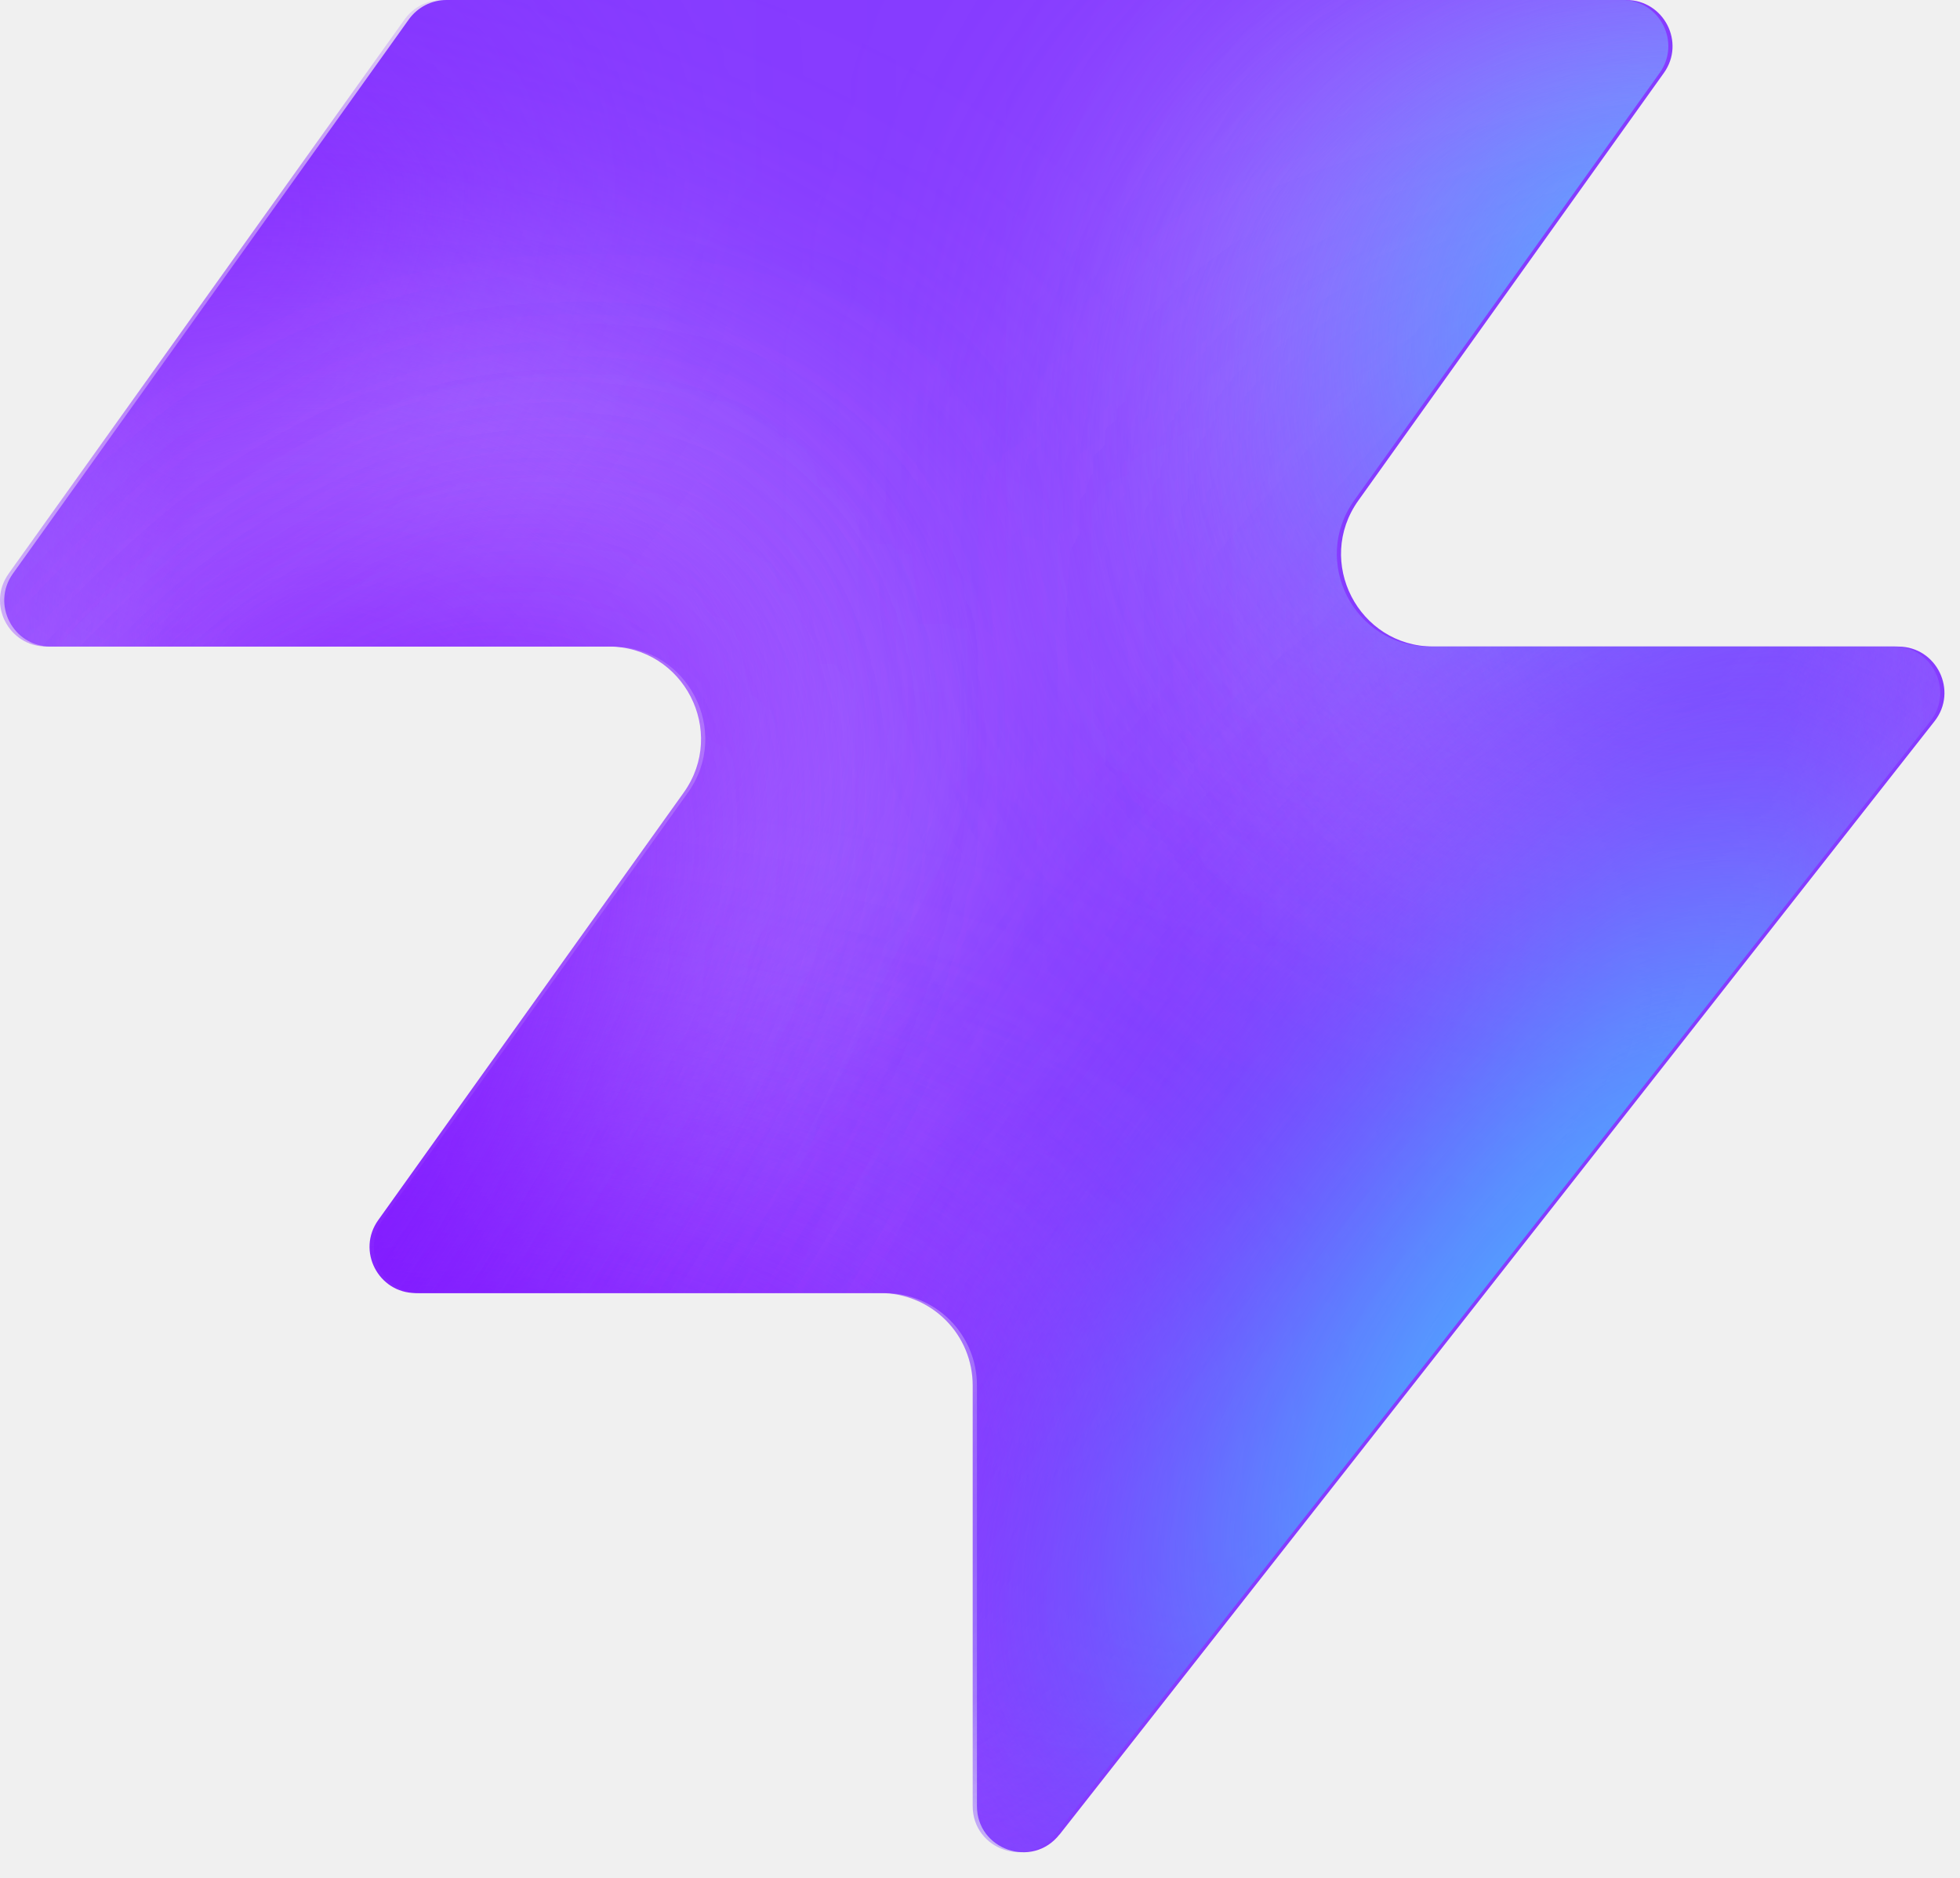
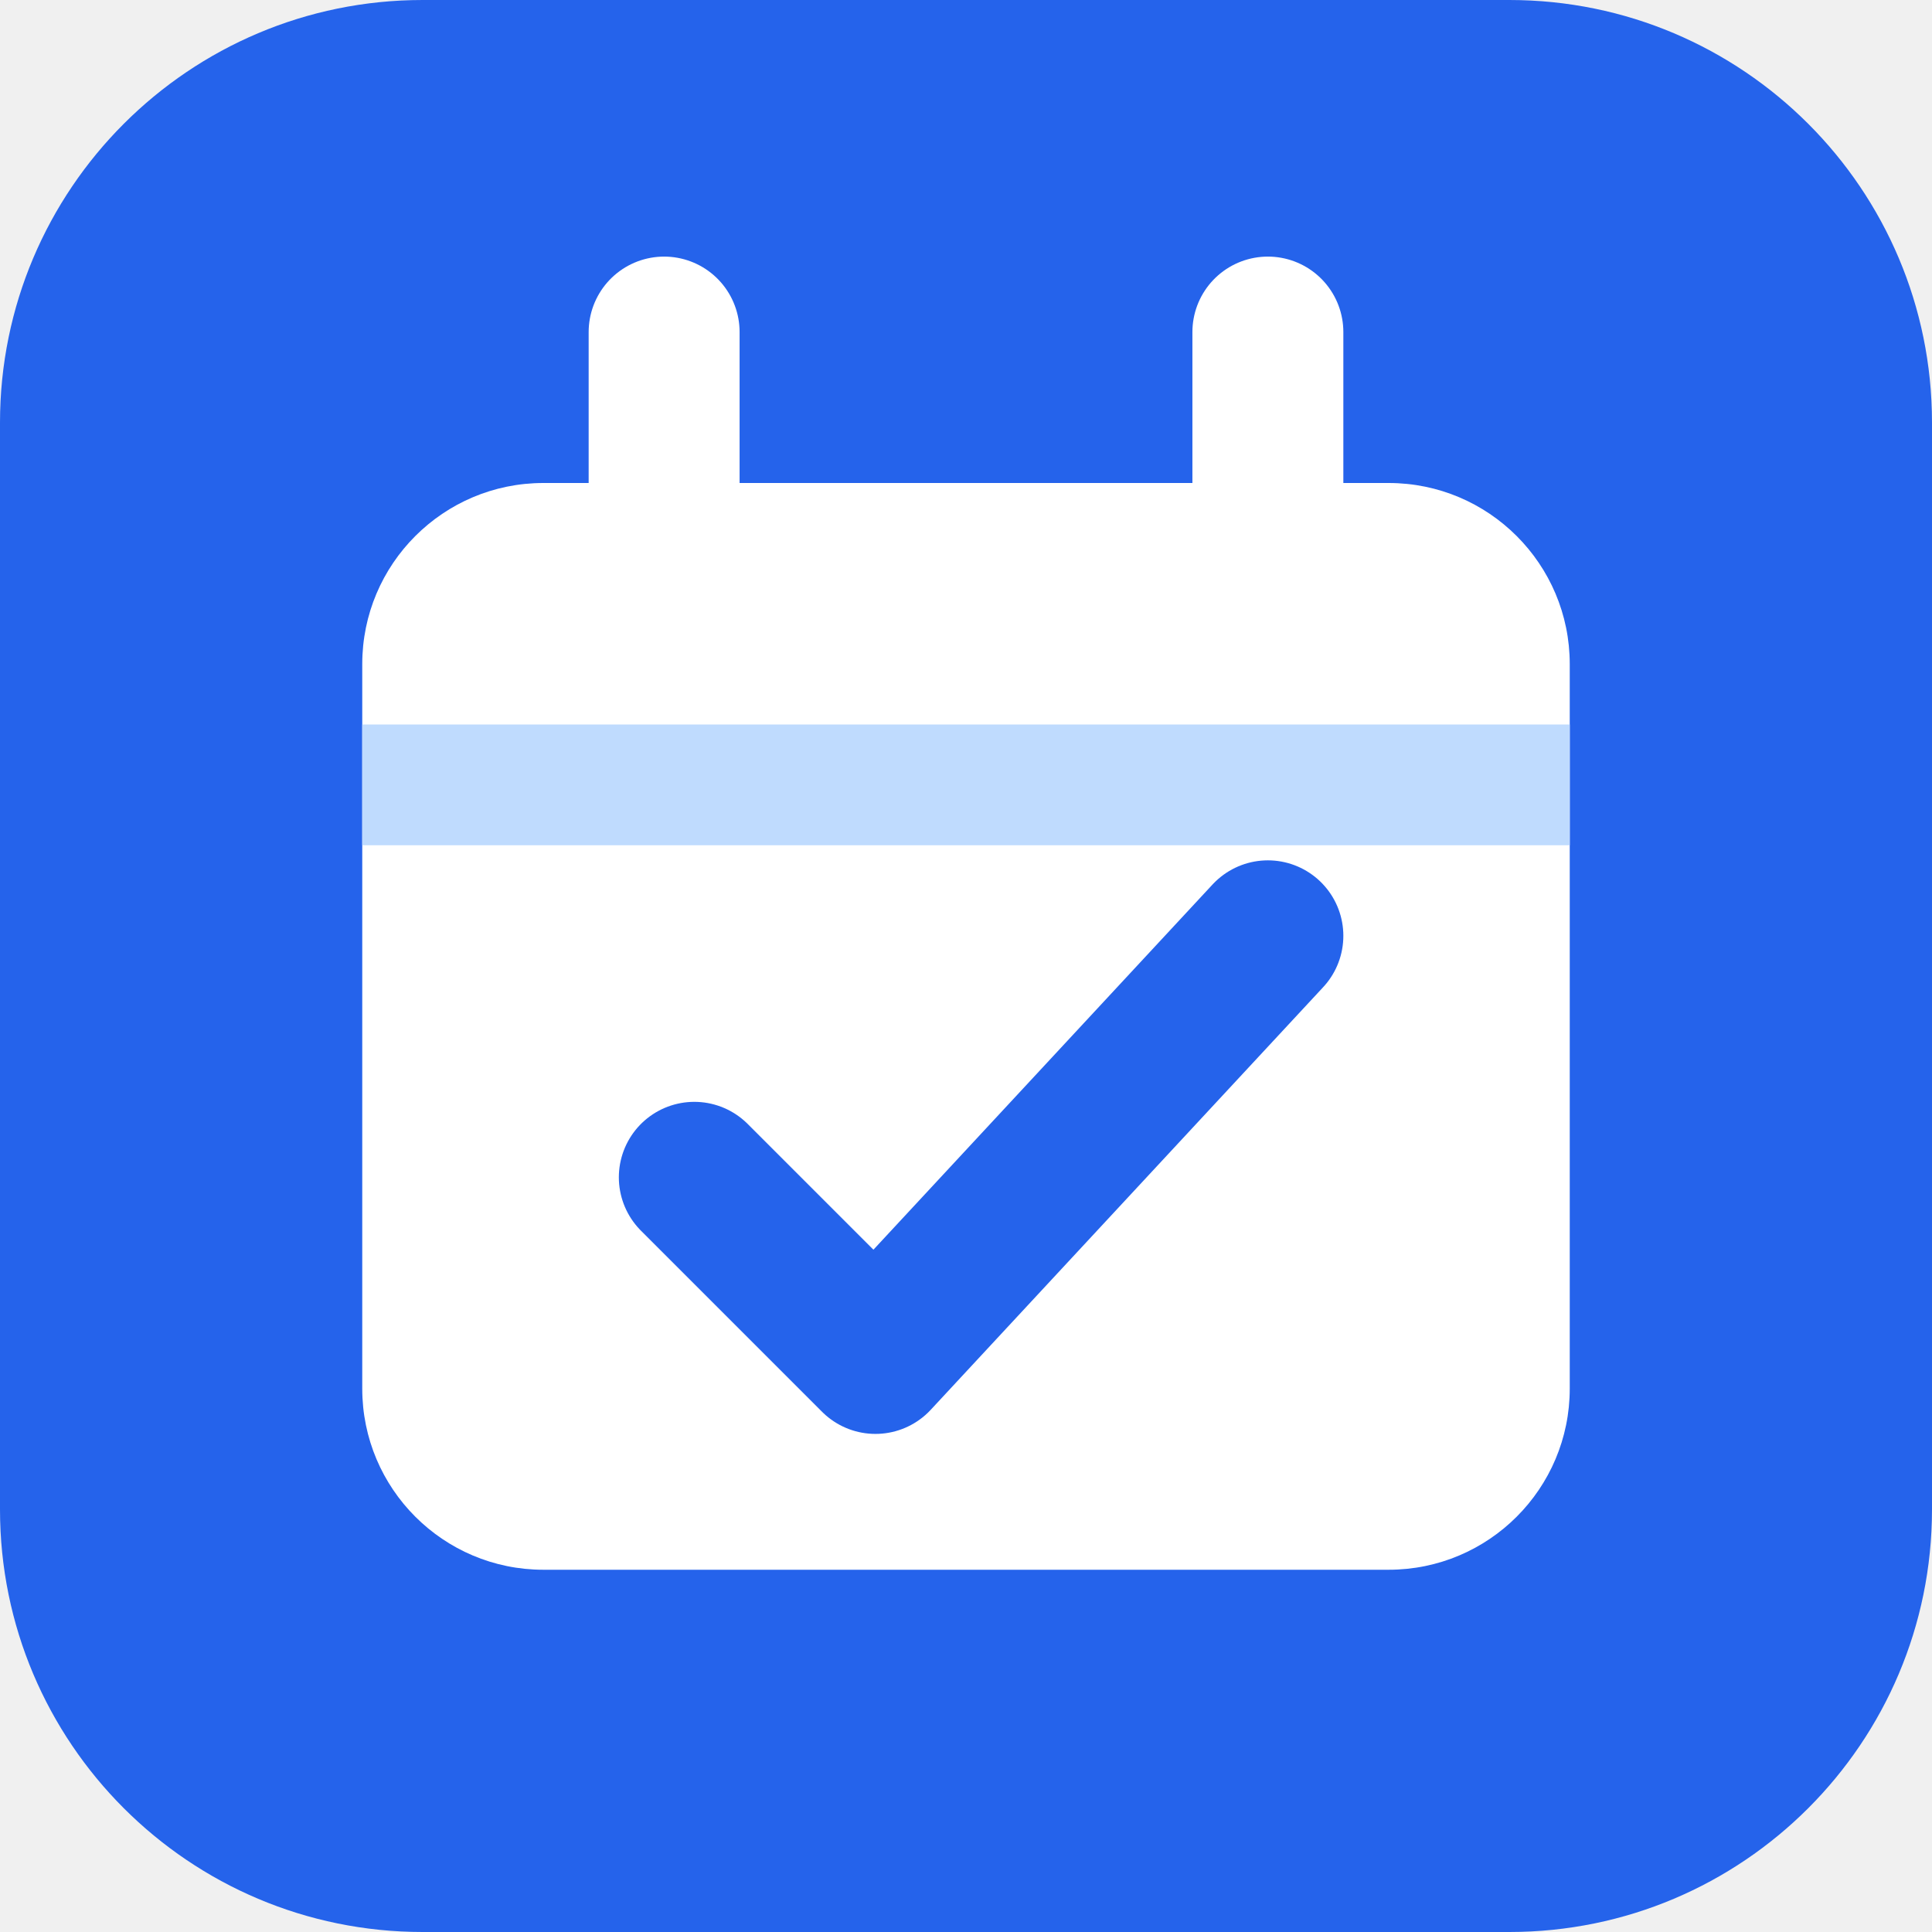
- <svg xmlns="http://www.w3.org/2000/svg" width="48" height="46" fill="none" viewBox="0 0 48 46">
-   <path fill="#863bff" d="M25.946 44.938c-.664.845-2.021.375-2.021-.698V33.937a2.26 2.26 0 0 0-2.262-2.262H10.287c-.92 0-1.456-1.04-.92-1.788l7.48-10.471c1.07-1.497 0-3.578-1.842-3.578H1.237c-.92 0-1.456-1.04-.92-1.788L10.013.474c.214-.297.556-.474.92-.474h28.894c.92 0 1.456 1.04.92 1.788l-7.48 10.471c-1.07 1.498 0 3.579 1.842 3.579h11.377c.943 0 1.473 1.088.89 1.83L25.947 44.94z" style="fill:#863bff;fill:color(display-p3 .525 .23 1);fill-opacity:1" />
-   <mask id="a" width="48" height="46" x="0" y="0" maskUnits="userSpaceOnUse" style="mask-type:alpha">
-     <path fill="#000" d="M25.842 44.938c-.664.844-2.021.375-2.021-.698V33.937a2.26 2.26 0 0 0-2.262-2.262H10.183c-.92 0-1.456-1.04-.92-1.788l7.48-10.471c1.07-1.498 0-3.579-1.842-3.579H1.133c-.92 0-1.456-1.04-.92-1.787L9.91.473c.214-.297.556-.474.92-.474h28.894c.92 0 1.456 1.04.92 1.788l-7.48 10.471c-1.07 1.498 0 3.578 1.842 3.578h11.377c.943 0 1.473 1.088.89 1.832L25.843 44.94z" style="fill:#000;fill-opacity:1" />
-   </mask>
-   <g mask="url(#a)">
-     <g filter="url(#b)">
-       <ellipse cx="5.508" cy="14.704" fill="#ede6ff" rx="5.508" ry="14.704" style="fill:#ede6ff;fill:color(display-p3 .927 .903 1);fill-opacity:1" transform="matrix(.00324 1 1 -.00324 -4.47 31.516)" />
-     </g>
-     <g filter="url(#c)">
-       <ellipse cx="10.399" cy="29.851" fill="#ede6ff" rx="10.399" ry="29.851" style="fill:#ede6ff;fill:color(display-p3 .927 .903 1);fill-opacity:1" transform="matrix(.00324 1 1 -.00324 -39.328 7.883)" />
-     </g>
-     <g filter="url(#d)">
-       <ellipse cx="5.508" cy="30.487" fill="#7e14ff" rx="5.508" ry="30.487" style="fill:#7e14ff;fill:color(display-p3 .492 .077 1);fill-opacity:1" transform="rotate(89.814 -25.913 -14.639)scale(1 -1)" />
-     </g>
-     <g filter="url(#e)">
-       <ellipse cx="5.508" cy="30.599" fill="#7e14ff" rx="5.508" ry="30.599" style="fill:#7e14ff;fill:color(display-p3 .492 .077 1);fill-opacity:1" transform="rotate(89.814 -32.644 -3.334)scale(1 -1)" />
-     </g>
-     <g filter="url(#f)">
-       <ellipse cx="5.508" cy="30.599" fill="#7e14ff" rx="5.508" ry="30.599" style="fill:#7e14ff;fill:color(display-p3 .492 .077 1);fill-opacity:1" transform="matrix(.00324 1 1 -.00324 -34.34 30.47)" />
-     </g>
-     <g filter="url(#g)">
-       <ellipse cx="14.072" cy="22.078" fill="#ede6ff" rx="14.072" ry="22.078" style="fill:#ede6ff;fill:color(display-p3 .927 .903 1);fill-opacity:1" transform="rotate(93.35 24.506 48.493)scale(-1 1)" />
-     </g>
-     <g filter="url(#h)">
-       <ellipse cx="3.47" cy="21.501" fill="#7e14ff" rx="3.47" ry="21.501" style="fill:#7e14ff;fill:color(display-p3 .492 .077 1);fill-opacity:1" transform="rotate(89.009 28.708 47.59)scale(-1 1)" />
-     </g>
-     <g filter="url(#i)">
-       <ellipse cx="3.47" cy="21.501" fill="#7e14ff" rx="3.47" ry="21.501" style="fill:#7e14ff;fill:color(display-p3 .492 .077 1);fill-opacity:1" transform="rotate(89.009 28.708 47.59)scale(-1 1)" />
-     </g>
-     <g filter="url(#j)">
-       <ellipse cx=".387" cy="8.972" fill="#7e14ff" rx="4.407" ry="29.108" style="fill:#7e14ff;fill:color(display-p3 .492 .077 1);fill-opacity:1" transform="rotate(39.51 .387 8.972)" />
-     </g>
-     <g filter="url(#k)">
-       <ellipse cx="47.523" cy="-6.092" fill="#7e14ff" rx="4.407" ry="29.108" style="fill:#7e14ff;fill:color(display-p3 .492 .077 1);fill-opacity:1" transform="rotate(37.892 47.523 -6.092)" />
-     </g>
-     <g filter="url(#l)">
-       <ellipse cx="41.412" cy="6.333" fill="#47bfff" rx="5.971" ry="9.665" style="fill:#47bfff;fill:color(display-p3 .28 .748 1);fill-opacity:1" transform="rotate(37.892 41.412 6.333)" />
-     </g>
-     <g filter="url(#m)">
-       <ellipse cx="-1.879" cy="38.332" fill="#7e14ff" rx="4.407" ry="29.108" style="fill:#7e14ff;fill:color(display-p3 .492 .077 1);fill-opacity:1" transform="rotate(37.892 -1.88 38.332)" />
-     </g>
-     <g filter="url(#n)">
-       <ellipse cx="-1.879" cy="38.332" fill="#7e14ff" rx="4.407" ry="29.108" style="fill:#7e14ff;fill:color(display-p3 .492 .077 1);fill-opacity:1" transform="rotate(37.892 -1.88 38.332)" />
-     </g>
-     <g filter="url(#o)">
-       <ellipse cx="35.651" cy="29.907" fill="#7e14ff" rx="4.407" ry="29.108" style="fill:#7e14ff;fill:color(display-p3 .492 .077 1);fill-opacity:1" transform="rotate(37.892 35.651 29.907)" />
-     </g>
-     <g filter="url(#p)">
-       <ellipse cx="38.418" cy="32.4" fill="#47bfff" rx="5.971" ry="15.297" style="fill:#47bfff;fill:color(display-p3 .28 .748 1);fill-opacity:1" transform="rotate(37.892 38.418 32.4)" />
-     </g>
-   </g>
-   <defs>
-     <filter id="b" width="60.045" height="41.654" x="-19.77" y="16.149" color-interpolation-filters="sRGB" filterUnits="userSpaceOnUse">
-       <feFlood flood-opacity="0" result="BackgroundImageFix" />
-       <feBlend in="SourceGraphic" in2="BackgroundImageFix" result="shape" />
-       <feGaussianBlur result="effect1_foregroundBlur_2002_17158" stdDeviation="7.659" />
-     </filter>
-     <filter id="c" width="90.34" height="51.437" x="-54.613" y="-7.533" color-interpolation-filters="sRGB" filterUnits="userSpaceOnUse">
-       <feFlood flood-opacity="0" result="BackgroundImageFix" />
-       <feBlend in="SourceGraphic" in2="BackgroundImageFix" result="shape" />
-       <feGaussianBlur result="effect1_foregroundBlur_2002_17158" stdDeviation="7.659" />
-     </filter>
-     <filter id="d" width="79.355" height="29.4" x="-49.64" y="2.03" color-interpolation-filters="sRGB" filterUnits="userSpaceOnUse">
-       <feFlood flood-opacity="0" result="BackgroundImageFix" />
-       <feBlend in="SourceGraphic" in2="BackgroundImageFix" result="shape" />
-       <feGaussianBlur result="effect1_foregroundBlur_2002_17158" stdDeviation="4.596" />
-     </filter>
-     <filter id="e" width="79.579" height="29.4" x="-45.045" y="20.029" color-interpolation-filters="sRGB" filterUnits="userSpaceOnUse">
-       <feFlood flood-opacity="0" result="BackgroundImageFix" />
-       <feBlend in="SourceGraphic" in2="BackgroundImageFix" result="shape" />
-       <feGaussianBlur result="effect1_foregroundBlur_2002_17158" stdDeviation="4.596" />
-     </filter>
-     <filter id="f" width="79.579" height="29.4" x="-43.513" y="21.178" color-interpolation-filters="sRGB" filterUnits="userSpaceOnUse">
-       <feFlood flood-opacity="0" result="BackgroundImageFix" />
-       <feBlend in="SourceGraphic" in2="BackgroundImageFix" result="shape" />
-       <feGaussianBlur result="effect1_foregroundBlur_2002_17158" stdDeviation="4.596" />
-     </filter>
-     <filter id="g" width="74.749" height="58.852" x="15.756" y="-17.901" color-interpolation-filters="sRGB" filterUnits="userSpaceOnUse">
-       <feFlood flood-opacity="0" result="BackgroundImageFix" />
-       <feBlend in="SourceGraphic" in2="BackgroundImageFix" result="shape" />
-       <feGaussianBlur result="effect1_foregroundBlur_2002_17158" stdDeviation="7.659" />
-     </filter>
-     <filter id="h" width="61.377" height="25.362" x="23.548" y="2.284" color-interpolation-filters="sRGB" filterUnits="userSpaceOnUse">
-       <feFlood flood-opacity="0" result="BackgroundImageFix" />
-       <feBlend in="SourceGraphic" in2="BackgroundImageFix" result="shape" />
-       <feGaussianBlur result="effect1_foregroundBlur_2002_17158" stdDeviation="4.596" />
-     </filter>
-     <filter id="i" width="61.377" height="25.362" x="23.548" y="2.284" color-interpolation-filters="sRGB" filterUnits="userSpaceOnUse">
-       <feFlood flood-opacity="0" result="BackgroundImageFix" />
-       <feBlend in="SourceGraphic" in2="BackgroundImageFix" result="shape" />
-       <feGaussianBlur result="effect1_foregroundBlur_2002_17158" stdDeviation="4.596" />
-     </filter>
-     <filter id="j" width="56.045" height="63.649" x="-27.636" y="-22.853" color-interpolation-filters="sRGB" filterUnits="userSpaceOnUse">
-       <feFlood flood-opacity="0" result="BackgroundImageFix" />
-       <feBlend in="SourceGraphic" in2="BackgroundImageFix" result="shape" />
-       <feGaussianBlur result="effect1_foregroundBlur_2002_17158" stdDeviation="4.596" />
-     </filter>
-     <filter id="k" width="54.814" height="64.646" x="20.116" y="-38.415" color-interpolation-filters="sRGB" filterUnits="userSpaceOnUse">
-       <feFlood flood-opacity="0" result="BackgroundImageFix" />
-       <feBlend in="SourceGraphic" in2="BackgroundImageFix" result="shape" />
-       <feGaussianBlur result="effect1_foregroundBlur_2002_17158" stdDeviation="4.596" />
-     </filter>
-     <filter id="l" width="33.541" height="35.313" x="24.641" y="-11.323" color-interpolation-filters="sRGB" filterUnits="userSpaceOnUse">
-       <feFlood flood-opacity="0" result="BackgroundImageFix" />
-       <feBlend in="SourceGraphic" in2="BackgroundImageFix" result="shape" />
-       <feGaussianBlur result="effect1_foregroundBlur_2002_17158" stdDeviation="4.596" />
-     </filter>
-     <filter id="m" width="54.814" height="64.646" x="-29.286" y="6.009" color-interpolation-filters="sRGB" filterUnits="userSpaceOnUse">
-       <feFlood flood-opacity="0" result="BackgroundImageFix" />
-       <feBlend in="SourceGraphic" in2="BackgroundImageFix" result="shape" />
-       <feGaussianBlur result="effect1_foregroundBlur_2002_17158" stdDeviation="4.596" />
-     </filter>
-     <filter id="n" width="54.814" height="64.646" x="-29.286" y="6.009" color-interpolation-filters="sRGB" filterUnits="userSpaceOnUse">
-       <feFlood flood-opacity="0" result="BackgroundImageFix" />
-       <feBlend in="SourceGraphic" in2="BackgroundImageFix" result="shape" />
-       <feGaussianBlur result="effect1_foregroundBlur_2002_17158" stdDeviation="4.596" />
-     </filter>
-     <filter id="o" width="54.814" height="64.646" x="8.244" y="-2.416" color-interpolation-filters="sRGB" filterUnits="userSpaceOnUse">
-       <feFlood flood-opacity="0" result="BackgroundImageFix" />
-       <feBlend in="SourceGraphic" in2="BackgroundImageFix" result="shape" />
-       <feGaussianBlur result="effect1_foregroundBlur_2002_17158" stdDeviation="4.596" />
-     </filter>
-     <filter id="p" width="39.409" height="43.623" x="18.713" y="10.588" color-interpolation-filters="sRGB" filterUnits="userSpaceOnUse">
-       <feFlood flood-opacity="0" result="BackgroundImageFix" />
-       <feBlend in="SourceGraphic" in2="BackgroundImageFix" result="shape" />
-       <feGaussianBlur result="effect1_foregroundBlur_2002_17158" stdDeviation="4.596" />
-     </filter>
-   </defs>
+ <svg xmlns="http://www.w3.org/2000/svg" viewBox="0 0 64 64" role="img" aria-label="론칭 일정">
+   <rect width="64" height="64" rx="14" fill="#2563eb" />
+   <rect x="12" y="16" width="40" height="36" rx="6" fill="#fff" />
+   <path d="M12 26h40" stroke="#bfdbfe" stroke-width="4" />
+   <path d="M22 11v10M42 11v10" stroke="#fff" stroke-width="5" stroke-linecap="round" />
+   <path d="m23 39 6 6 13-14" fill="none" stroke="#2563eb" stroke-width="5" stroke-linecap="round" stroke-linejoin="round" />
</svg>
